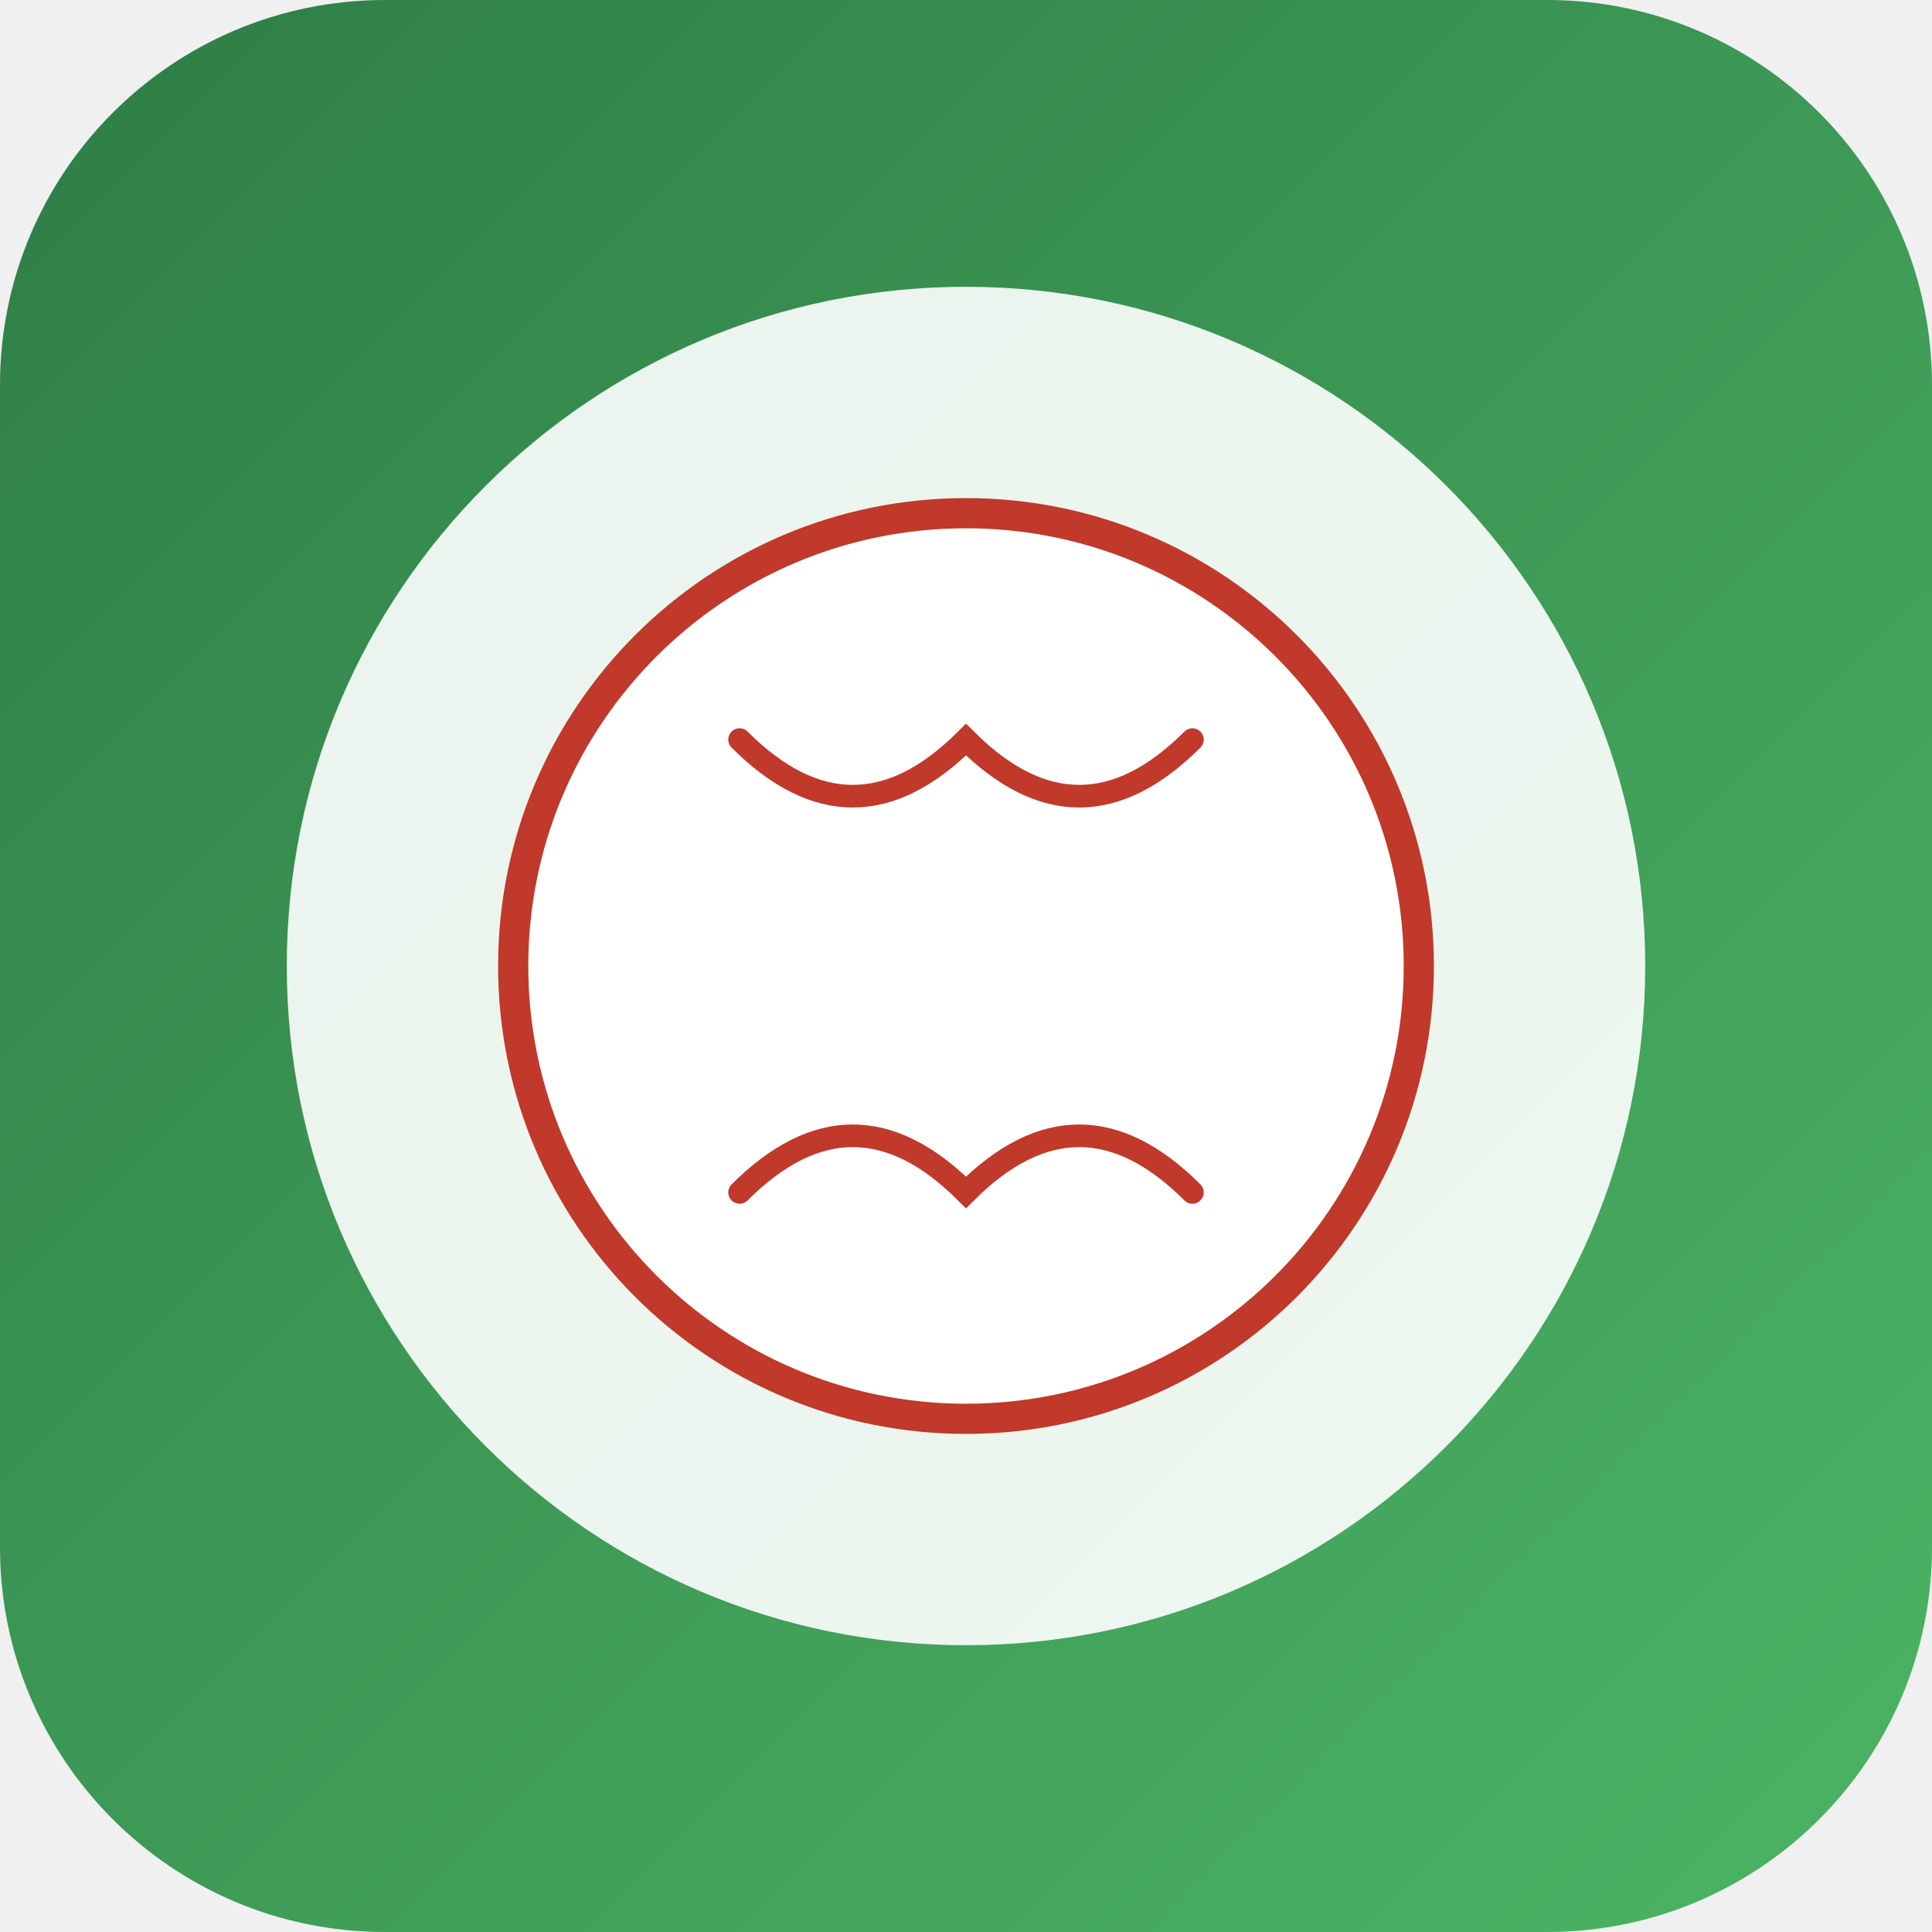
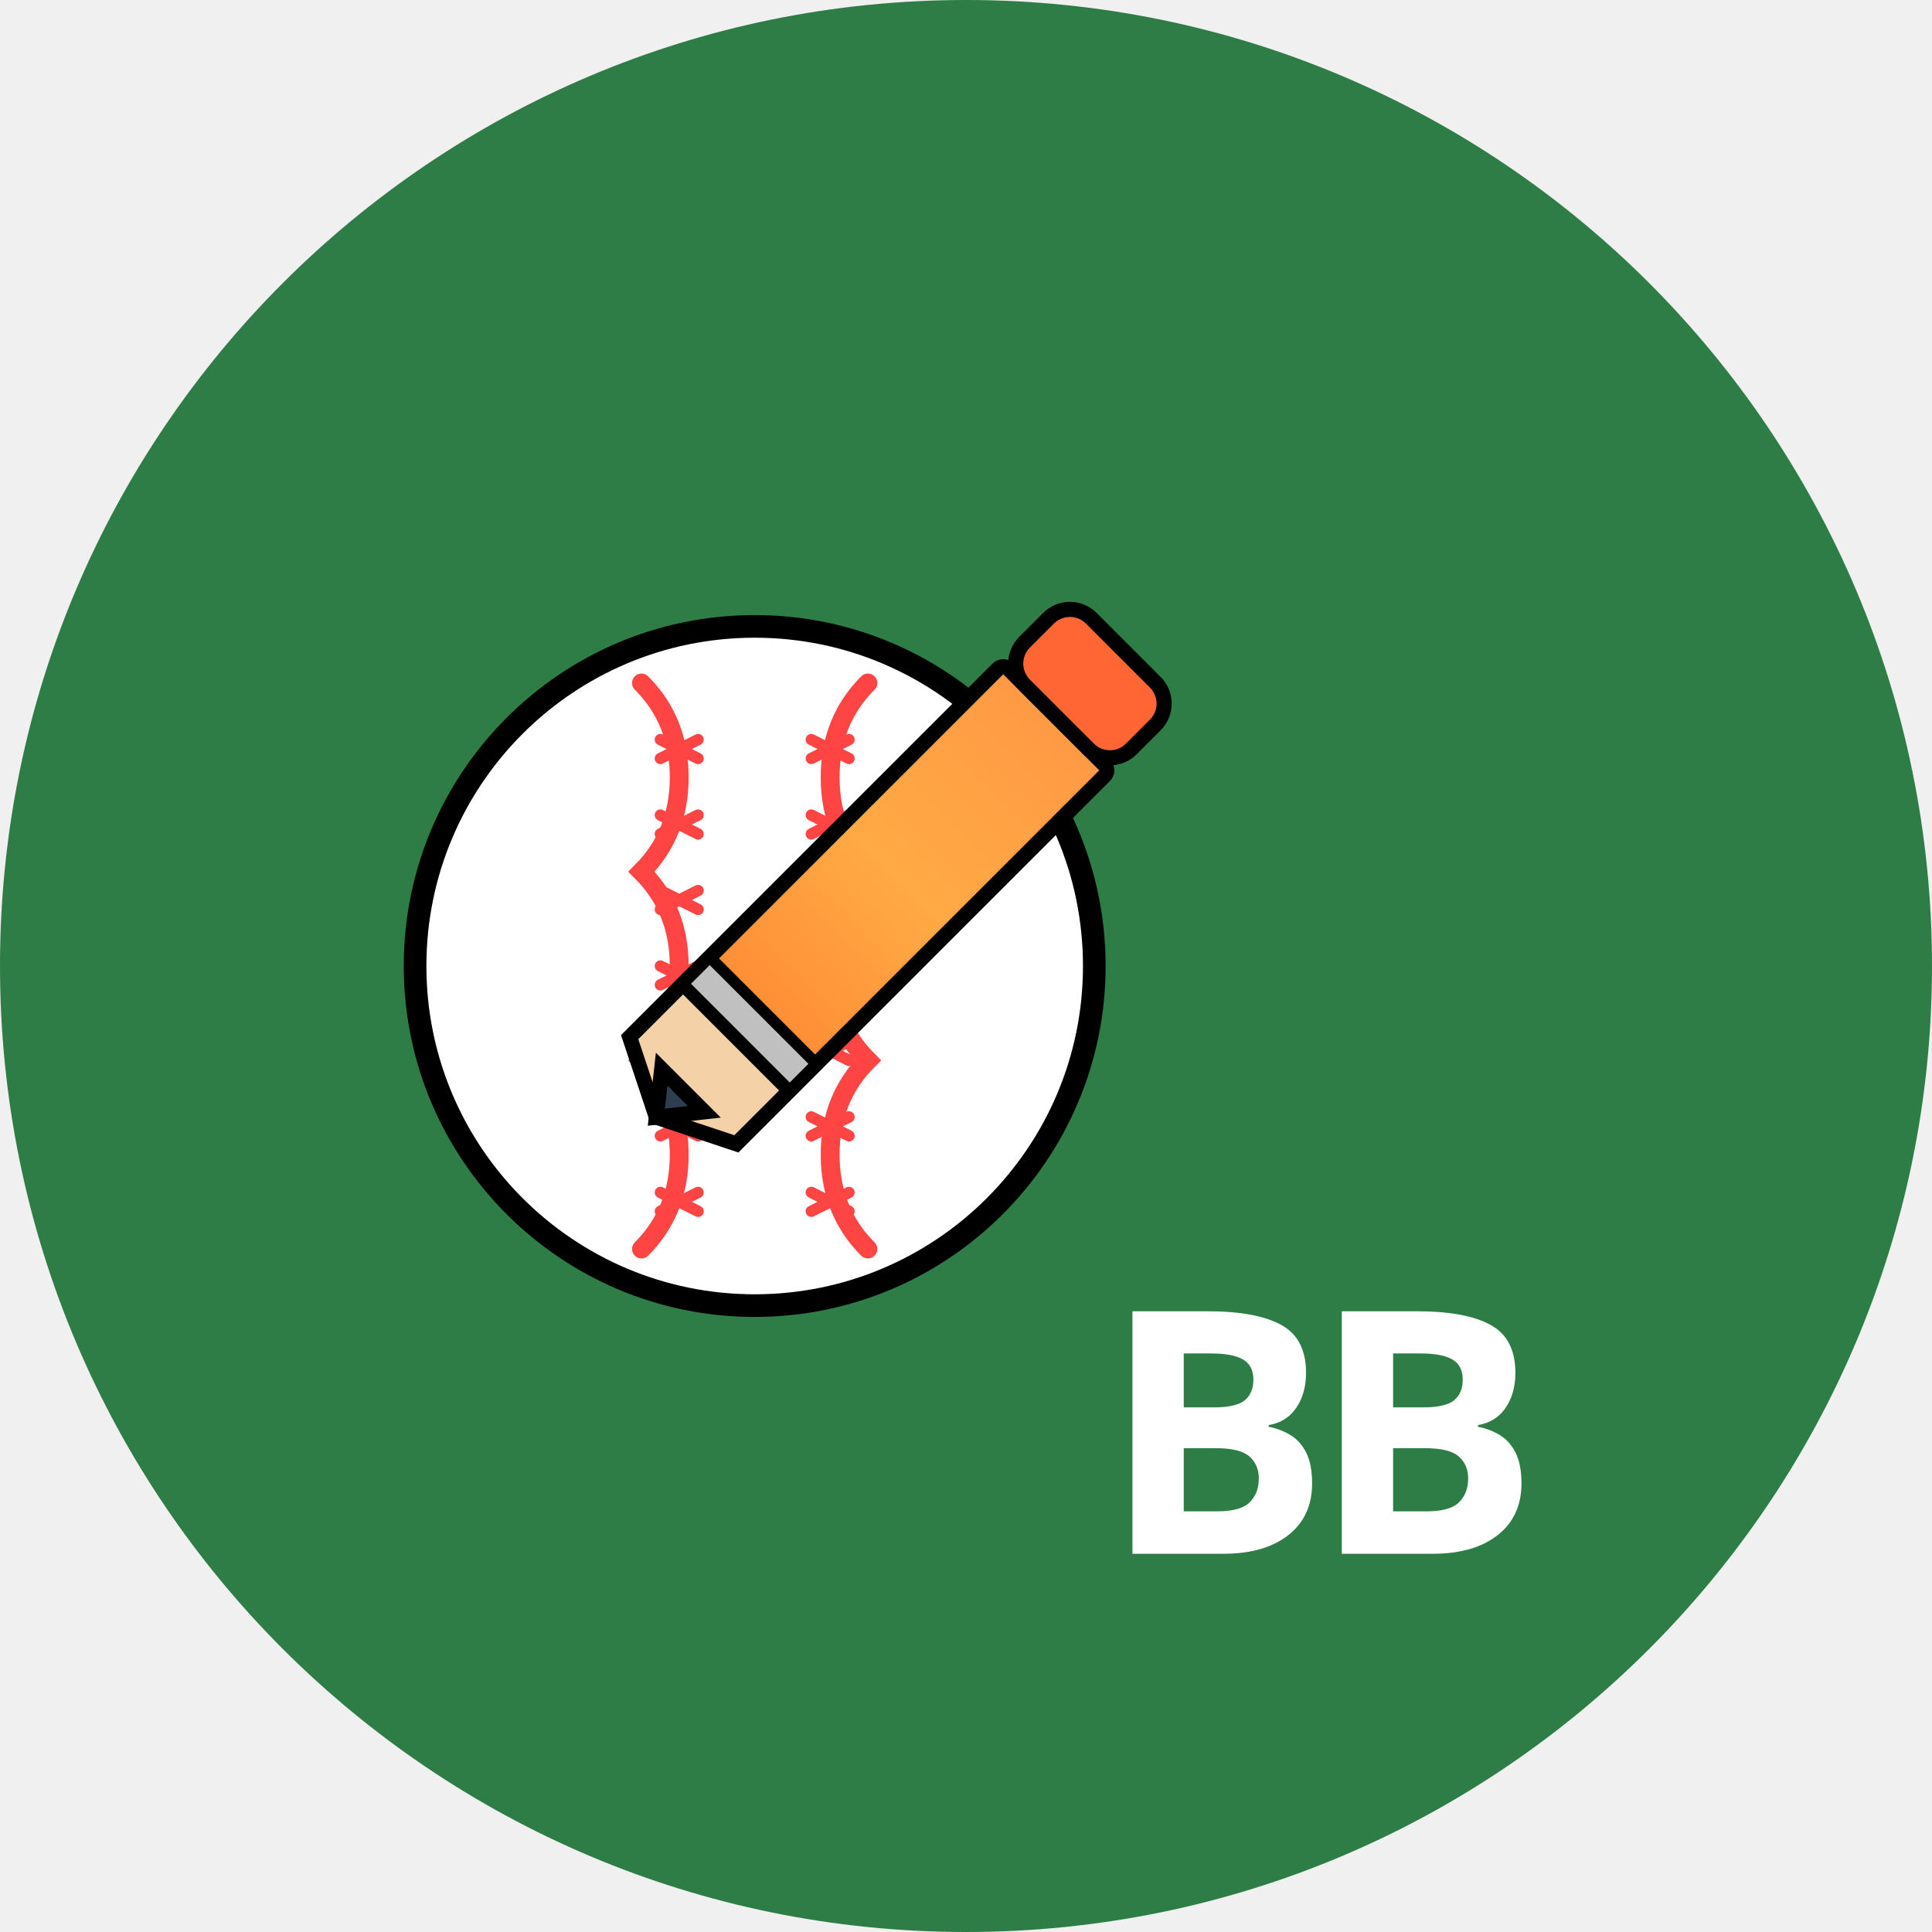
- <svg xmlns="http://www.w3.org/2000/svg" viewBox="0 0 512 512" width="512" height="512">
-   <defs>
-     <linearGradient id="bgGradient" x1="0%" y1="0%" x2="100%" y2="100%">
-       <stop offset="0%" style="stop-color:#2e7d46;stop-opacity:1" />
-       <stop offset="100%" style="stop-color:#4cb565;stop-opacity:1" />
-     </linearGradient>
-   </defs>
-   <rect width="512" height="512" fill="url(#bgGradient)" rx="102" ry="102" />
-   <circle cx="256" cy="256" r="180" fill="rgba(255, 255, 255, 0.9)" />
-   <g transform="translate(256, 256)">
-     <circle cx="0" cy="0" r="120" fill="#ffffff" stroke="#c0392b" stroke-width="8" />
-     <path d="M -60,-60 Q -30,-30 0,-60 Q 30,-30 60,-60" fill="none" stroke="#c0392b" stroke-width="6" stroke-linecap="round" />
-     <path d="M -60,60 Q -30,30 0,60 Q 30,30 60,60" fill="none" stroke="#c0392b" stroke-width="6" stroke-linecap="round" />
+ <svg xmlns="http://www.w3.org/2000/svg" viewBox="0 0 512 512">
+   <circle cx="256" cy="256" r="256" fill="#2e7d46" />
+   <g transform="translate(200, 256)">
+     <circle cx="0" cy="0" r="90" fill="white" stroke="black" stroke-width="6" />
+     <path d="M -30 -75 Q -20 -65, -20 -50 Q -20 -35, -30 -25 Q -20 -15, -20 0 Q -20 15, -30 25 Q -20 35, -20 50 Q -20 65, -30 75" fill="none" stroke="#ff4444" stroke-width="5" stroke-linecap="round" />
+     <path d="M 30 -75 Q 20 -65, 20 -50 Q 20 -35, 30 -25 Q 20 -15, 20 0 Q 20 15, 30 25 Q 20 35, 20 50 Q 20 65, 30 75" fill="none" stroke="#ff4444" stroke-width="5" stroke-linecap="round" />
+     <g stroke="#ff4444" stroke-width="3" stroke-linecap="round">
+       <path d="M -25 -60 L -15 -55 M -25 -55 L -15 -60" />
+       <path d="M -25 -40 L -15 -35 M -25 -35 L -15 -40" />
+       <path d="M -25 -20 L -15 -15 M -25 -15 L -15 -20" />
+       <path d="M -25 0 L -15 5 M -25 5 L -15 0" />
+       <path d="M -25 20 L -15 25 M -25 25 L -15 20" />
+       <path d="M -25 40 L -15 45 M -25 45 L -15 40" />
+       <path d="M -25 60 L -15 65 M -25 65 L -15 60" />
+       <path d="M 15 -60 L 25 -55 M 15 -55 L 25 -60" />
+       <path d="M 15 -40 L 25 -35 M 15 -35 L 25 -40" />
+       <path d="M 15 -20 L 25 -15 M 15 -15 L 25 -20" />
+       <path d="M 15 0 L 25 5 M 15 5 L 25 0" />
+       <path d="M 15 20 L 25 25 M 15 25 L 25 20" />
+       <path d="M 15 40 L 25 45 M 15 45 L 25 40" />
+       <path d="M 15 60 L 25 65 M 15 65 L 25 60" />
+     </g>
+   </g>
+   <g transform="translate(280, 190) rotate(45)">
+     <defs>
+       <linearGradient id="pencilGradient" x1="0%" y1="0%" x2="0%" y2="100%">
+         <stop offset="0%" style="stop-color:#ff9944;stop-opacity:1" />
+         <stop offset="50%" style="stop-color:#ffaa44;stop-opacity:1" />
+         <stop offset="100%" style="stop-color:#ff8833;stop-opacity:1" />
+       </linearGradient>
+     </defs>
+     <rect x="-20" y="0" width="40" height="120" fill="url(#pencilGradient)" stroke="black" stroke-width="4" rx="2" />
+     <rect x="-20" y="-25" width="40" height="25" rx="8" fill="#ff6633" stroke="black" stroke-width="4" />
+     <path d="M -20 120 L -20 140 L 0 150 L 20 140 L 20 120 Z" fill="#f4d1a6" stroke="black" stroke-width="4" />
+     <path d="M -8 140 L 0 150 L 8 140 Z" fill="#2c3e50" stroke="black" stroke-width="4" />
+     <rect x="-20" y="110" width="40" height="10" fill="#c0c0c0" stroke="black" stroke-width="3" />
+   </g>
+   <g transform="translate(350, 380)">
+     <text x="0" y="0" font-family="Arial Black, sans-serif" font-size="90" font-weight="900" fill="white" text-anchor="middle" dominant-baseline="middle" style="letter-spacing: -5px;">BB</text>
  </g>
</svg>
